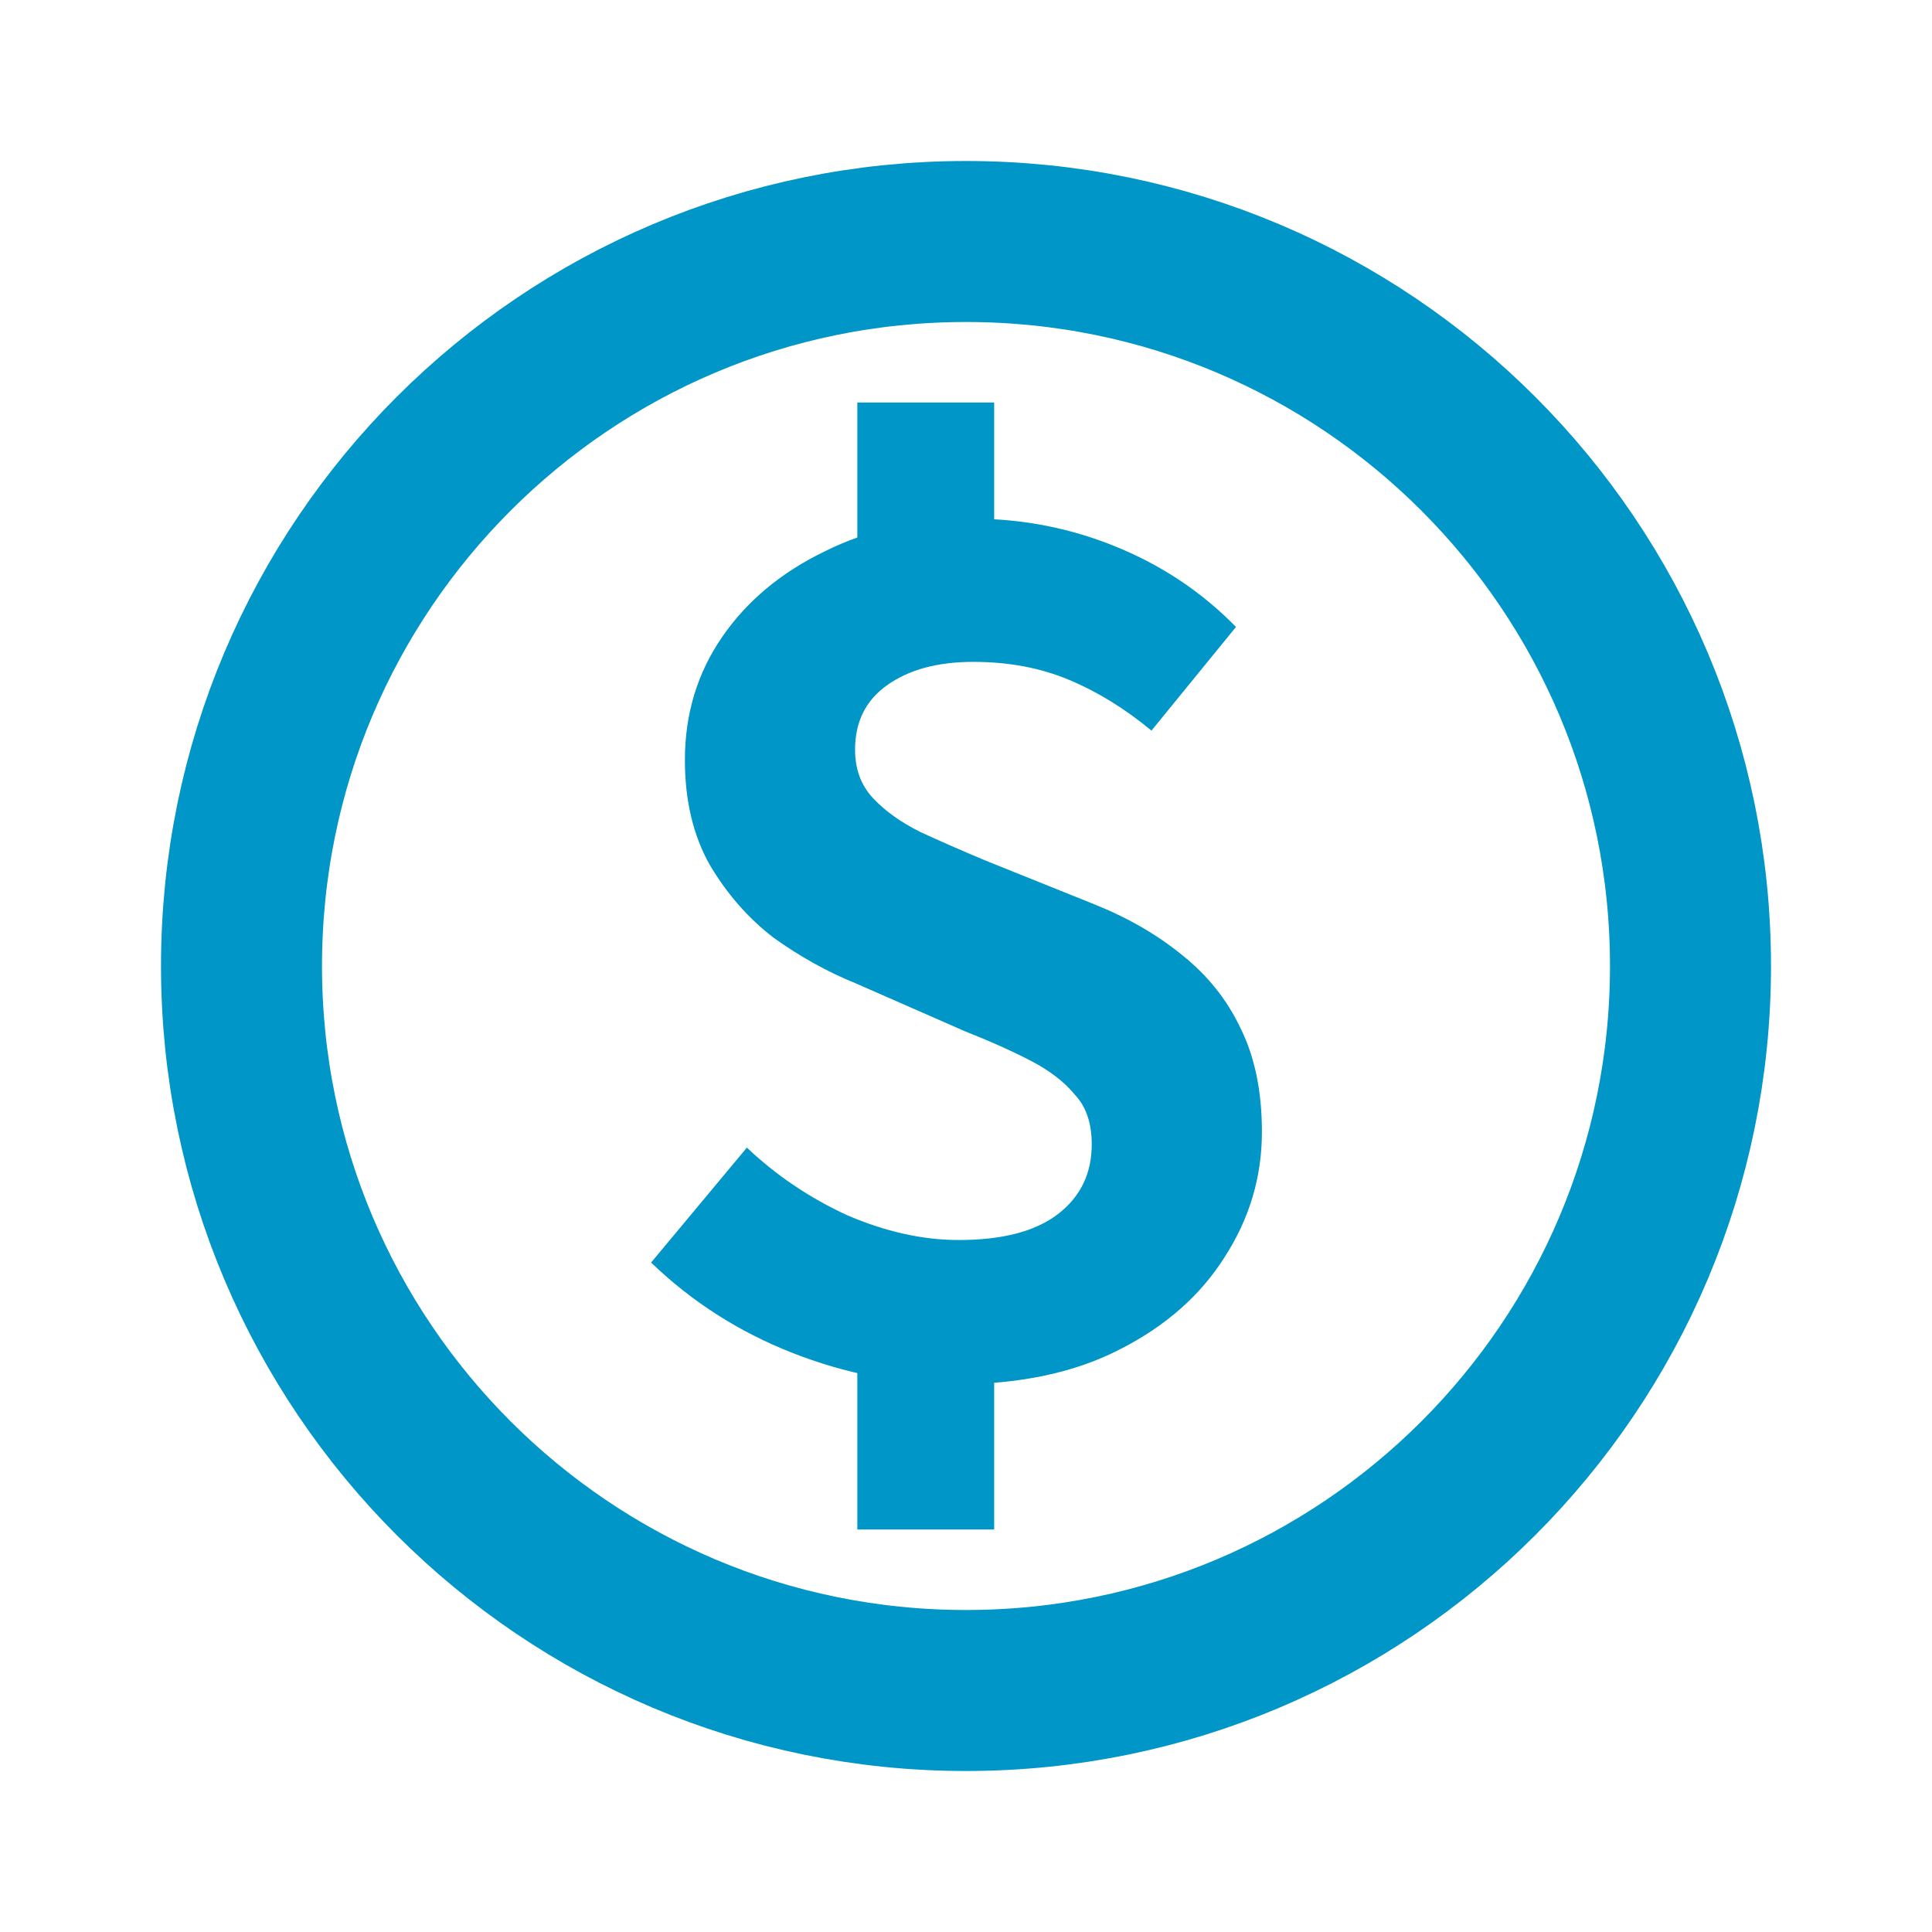
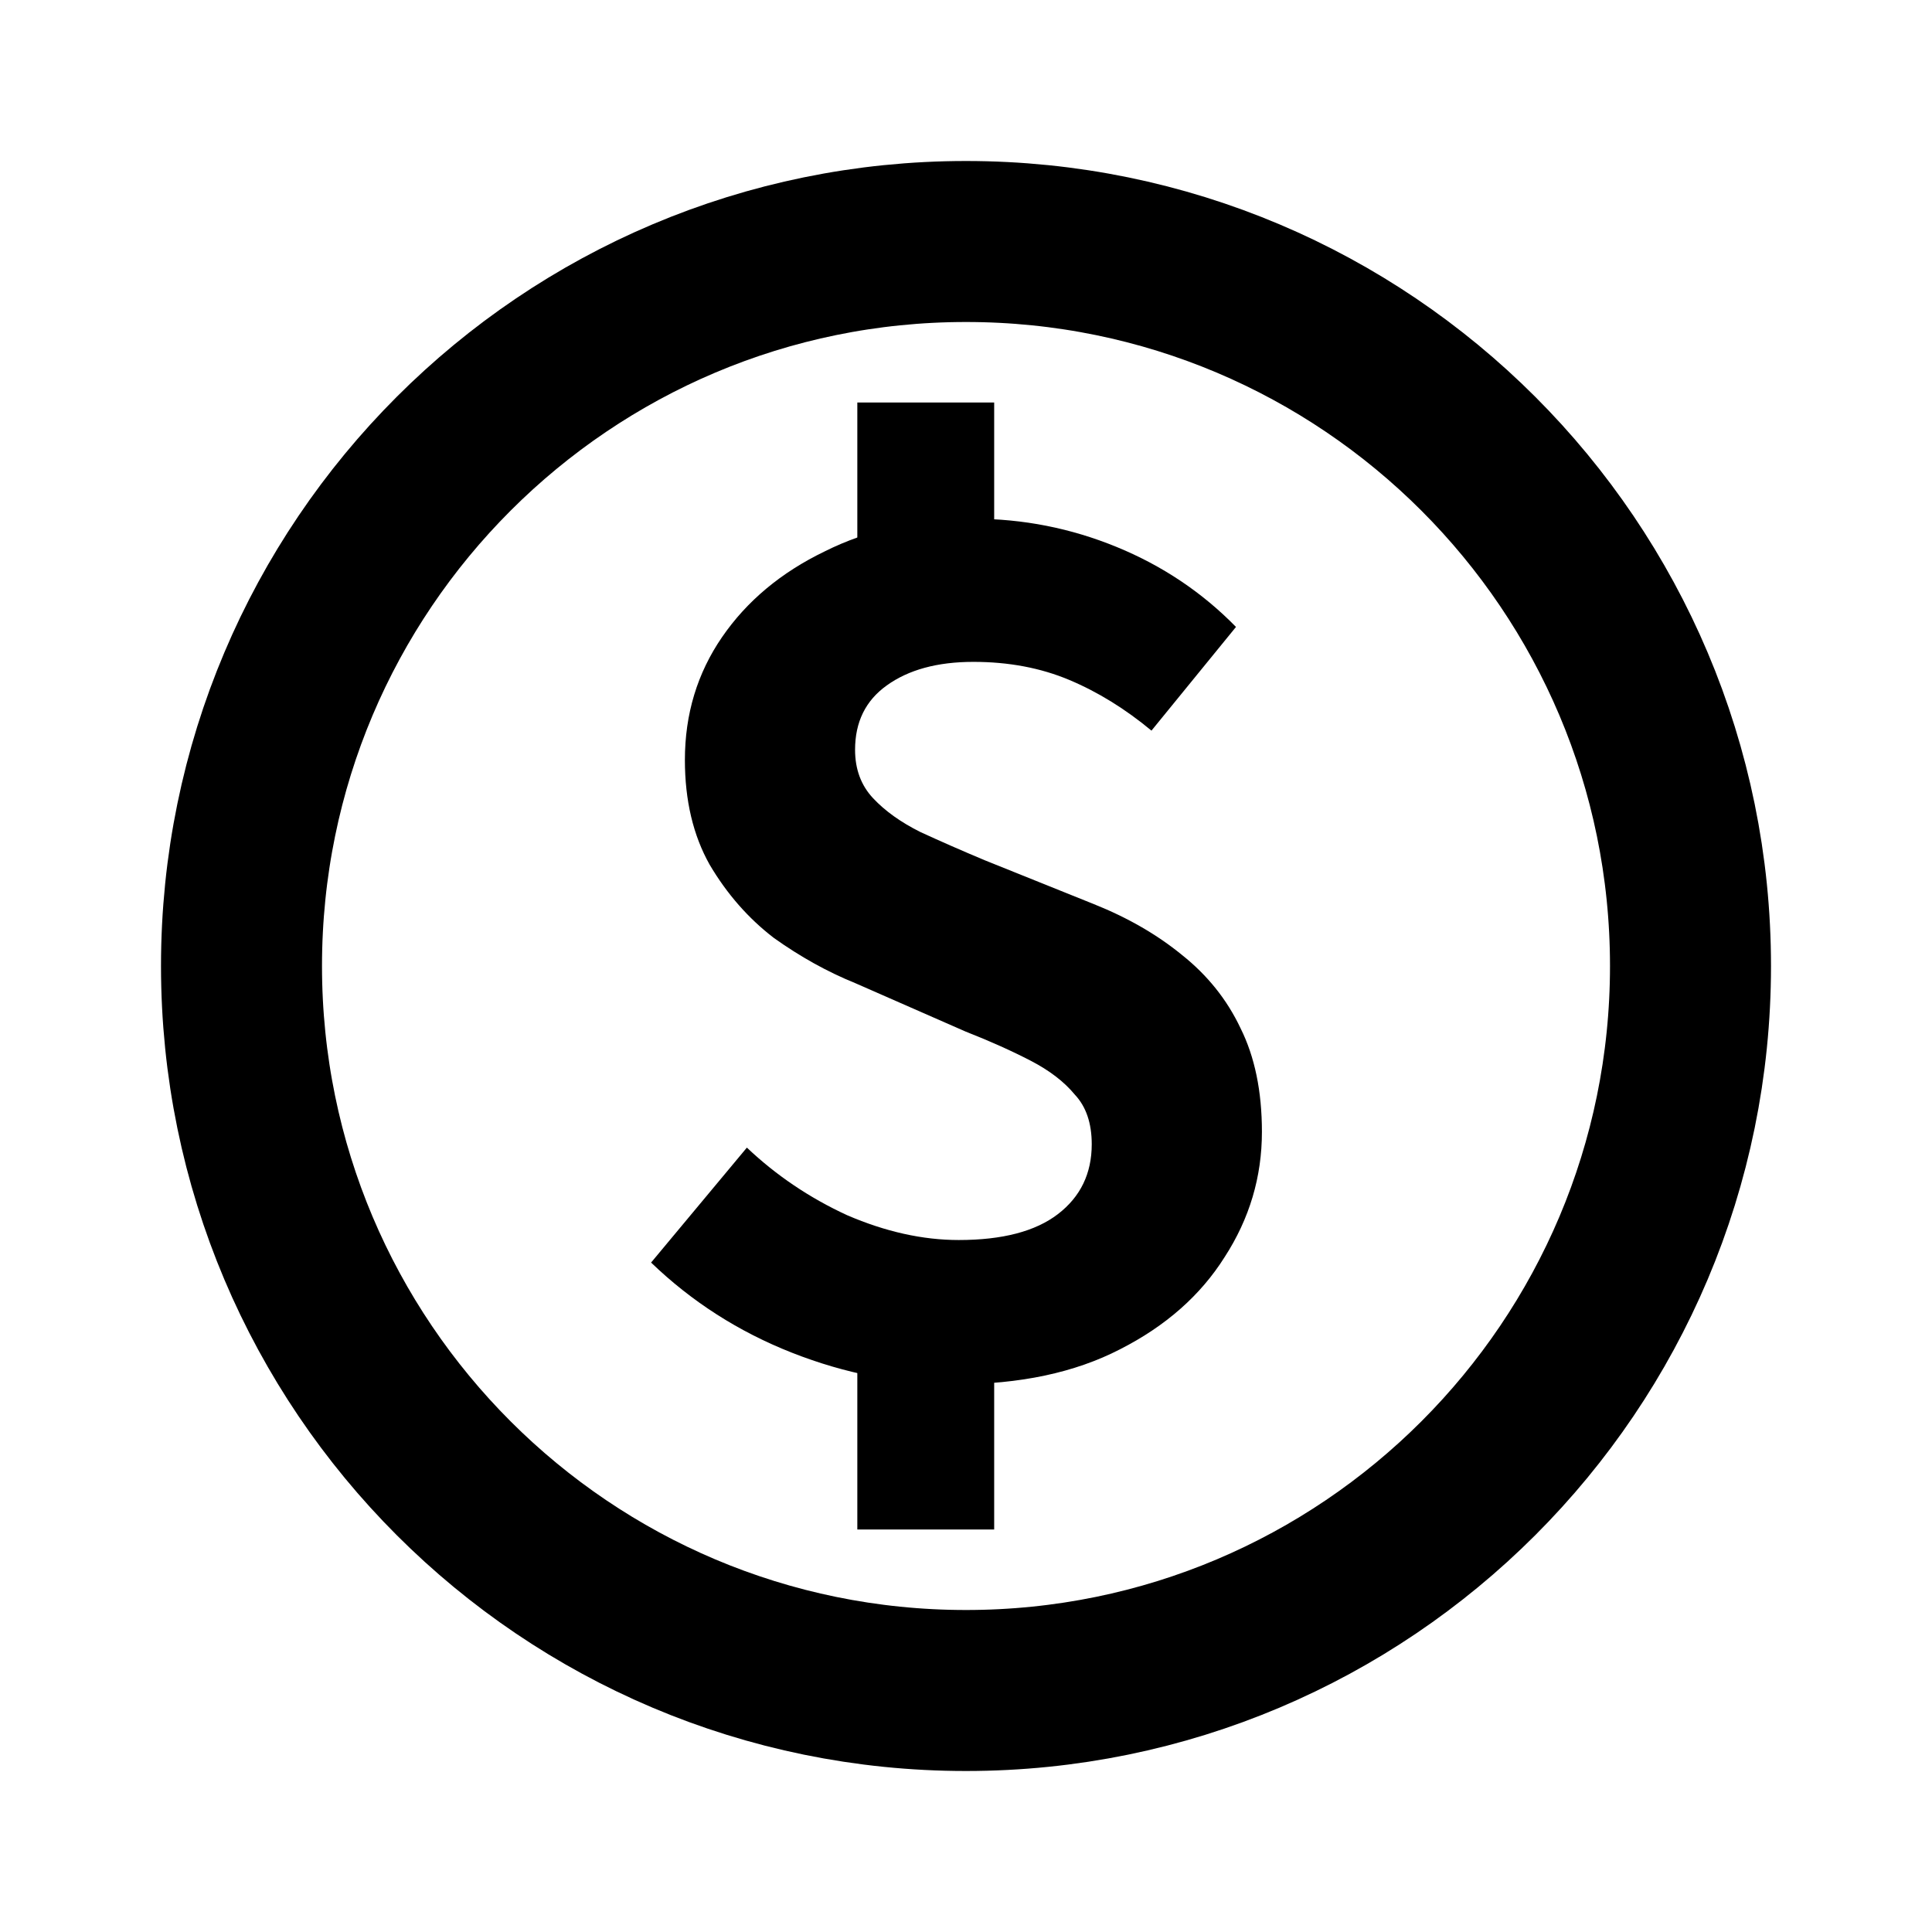
<svg xmlns="http://www.w3.org/2000/svg" width="24" height="24" viewBox="0 0 24 24" fill="none">
-   <rect x="3" y="3" width="18" height="18" rx="9" stroke="#0096C7" stroke-width="2" />
-   <path d="M11.5 8L11.5 5" stroke="#0096C7" stroke-width="1.7" />
-   <path d="M11.5 19L11.5 16" stroke="#0096C7" stroke-width="1.7" />
-   <path d="M11.868 17.196C11.177 17.196 10.501 17.065 9.838 16.804C9.175 16.543 8.592 16.169 8.088 15.684L9.278 14.256C9.642 14.601 10.057 14.881 10.524 15.096C11 15.301 11.462 15.404 11.91 15.404C12.451 15.404 12.862 15.297 13.142 15.082C13.422 14.867 13.562 14.578 13.562 14.214C13.562 13.953 13.492 13.747 13.352 13.598C13.221 13.439 13.039 13.299 12.806 13.178C12.573 13.057 12.302 12.935 11.994 12.814L10.622 12.212C10.277 12.072 9.941 11.885 9.614 11.652C9.297 11.409 9.031 11.106 8.816 10.742C8.611 10.378 8.508 9.944 8.508 9.44C8.508 8.871 8.662 8.362 8.97 7.914C9.278 7.466 9.703 7.111 10.244 6.85C10.785 6.579 11.401 6.444 12.092 6.444C12.708 6.444 13.301 6.561 13.87 6.794C14.439 7.027 14.934 7.359 15.354 7.788L14.304 9.076C13.977 8.805 13.637 8.595 13.282 8.446C12.927 8.297 12.531 8.222 12.092 8.222C11.644 8.222 11.285 8.32 11.014 8.516C10.753 8.703 10.622 8.969 10.622 9.314C10.622 9.557 10.697 9.757 10.846 9.916C10.995 10.075 11.191 10.215 11.434 10.336C11.677 10.448 11.943 10.565 12.232 10.686L13.59 11.232C14.01 11.4 14.374 11.61 14.682 11.862C14.999 12.114 15.242 12.417 15.41 12.772C15.587 13.127 15.676 13.556 15.676 14.06C15.676 14.62 15.522 15.138 15.214 15.614C14.915 16.09 14.481 16.473 13.912 16.762C13.352 17.051 12.671 17.196 11.868 17.196Z" fill="#0096C7" />
+   <rect x="3" y="3" width="18" height="18" rx="9" stroke="currentColor" stroke-width="2" />
+   <path d="M11.5 8L11.5 5" stroke="currentColor" stroke-width="1.7" />
+   <path d="M11.5 19L11.5 16" stroke="currentColor" stroke-width="1.7" />
+   <path d="M11.868 17.196C11.177 17.196 10.501 17.065 9.838 16.804C9.175 16.543 8.592 16.169 8.088 15.684L9.278 14.256C9.642 14.601 10.057 14.881 10.524 15.096C11 15.301 11.462 15.404 11.91 15.404C12.451 15.404 12.862 15.297 13.142 15.082C13.422 14.867 13.562 14.578 13.562 14.214C13.562 13.953 13.492 13.747 13.352 13.598C13.221 13.439 13.039 13.299 12.806 13.178C12.573 13.057 12.302 12.935 11.994 12.814L10.622 12.212C10.277 12.072 9.941 11.885 9.614 11.652C9.297 11.409 9.031 11.106 8.816 10.742C8.611 10.378 8.508 9.944 8.508 9.44C8.508 8.871 8.662 8.362 8.97 7.914C9.278 7.466 9.703 7.111 10.244 6.85C10.785 6.579 11.401 6.444 12.092 6.444C12.708 6.444 13.301 6.561 13.87 6.794C14.439 7.027 14.934 7.359 15.354 7.788L14.304 9.076C13.977 8.805 13.637 8.595 13.282 8.446C12.927 8.297 12.531 8.222 12.092 8.222C11.644 8.222 11.285 8.32 11.014 8.516C10.753 8.703 10.622 8.969 10.622 9.314C10.622 9.557 10.697 9.757 10.846 9.916C10.995 10.075 11.191 10.215 11.434 10.336C11.677 10.448 11.943 10.565 12.232 10.686L13.59 11.232C14.01 11.4 14.374 11.61 14.682 11.862C14.999 12.114 15.242 12.417 15.41 12.772C15.587 13.127 15.676 13.556 15.676 14.06C15.676 14.62 15.522 15.138 15.214 15.614C14.915 16.09 14.481 16.473 13.912 16.762C13.352 17.051 12.671 17.196 11.868 17.196Z" fill="currentColor" />
</svg>
